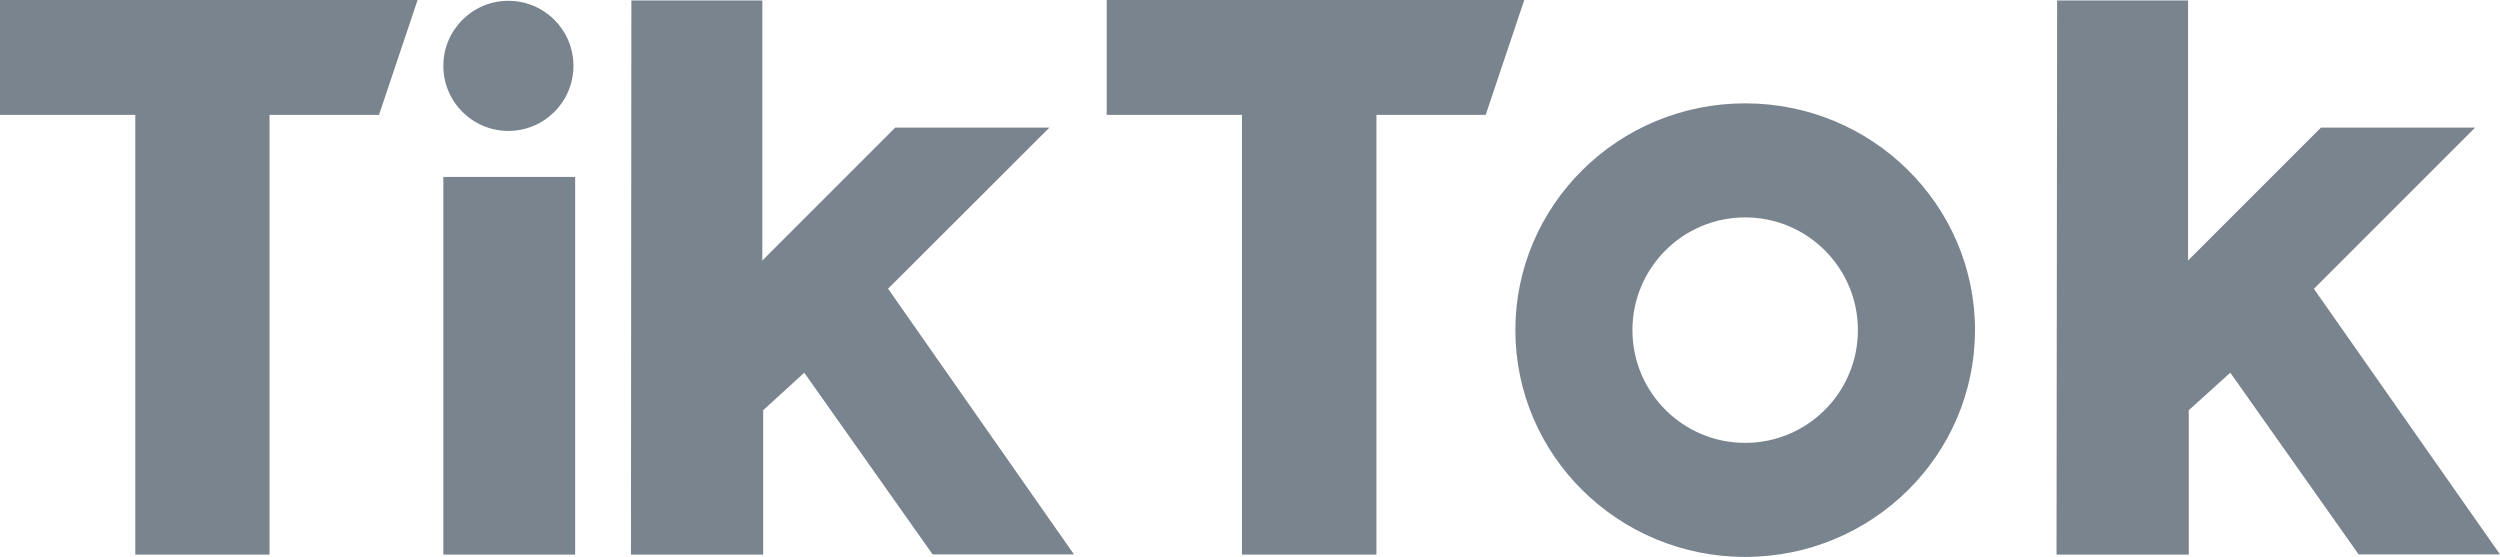
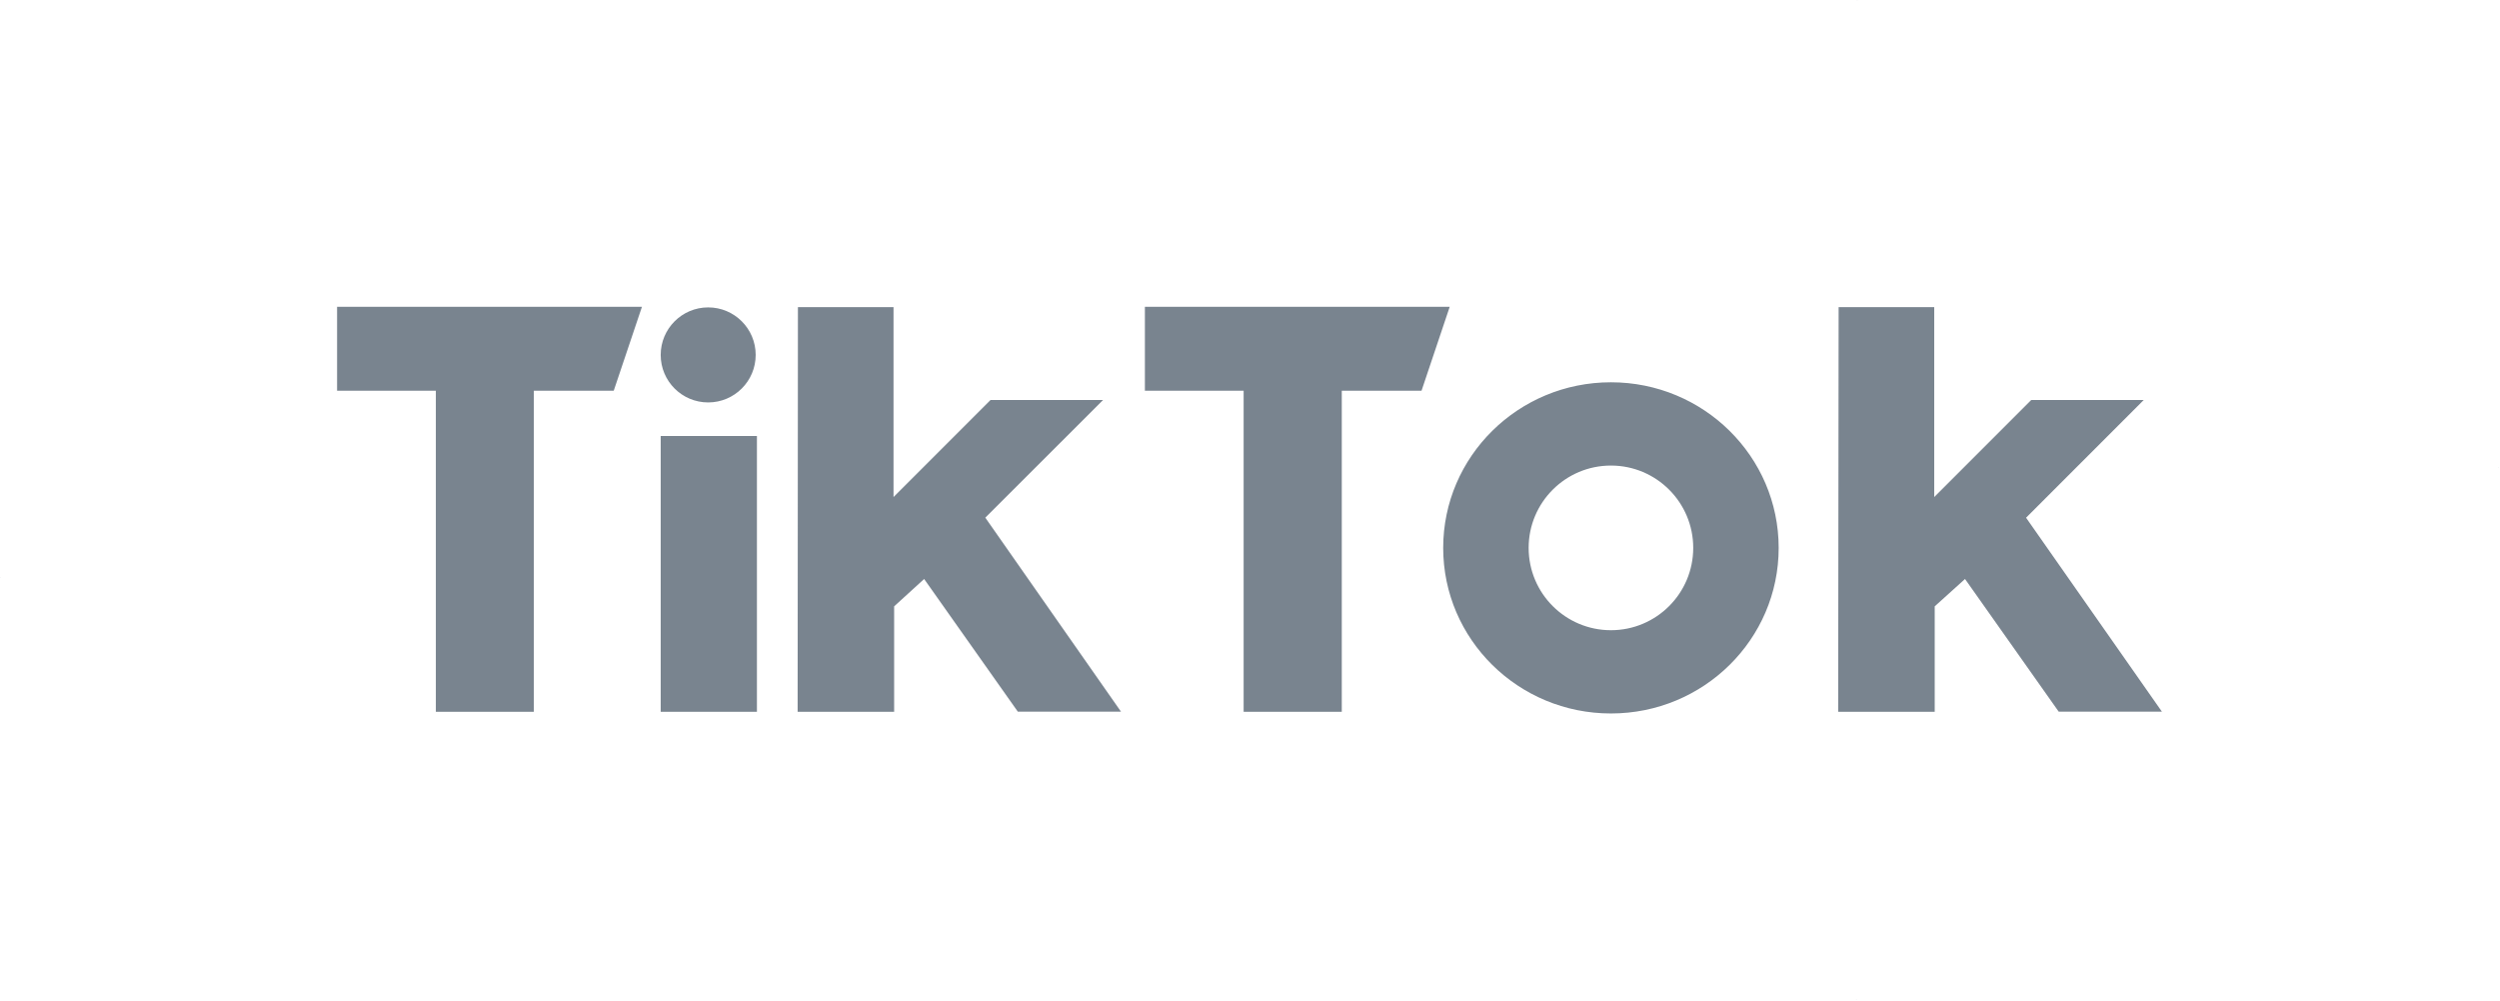
- <svg xmlns="http://www.w3.org/2000/svg" viewBox="0 0 1825 406.53">
+ <svg xmlns="http://www.w3.org/2000/svg" viewBox="0 0 2499.24 1000">
  <defs>
    <style>.a{fill:#79848f;}</style>
  </defs>
-   <path class="a" d="M0,0H304.84L276.67,83.86h-79.9v321h-98v-321H0ZM807.88,0V83.86h98.76v321h98.15v-321h79.76L1112.72,0ZM371.17,95.57a47.49,47.49,0,1,0-47.53-47.46h0A47.46,47.46,0,0,0,371.1,95.57ZM323.64,404.84h96.23V129.14H323.64ZM766.05,93.17H653.5l-97,97V.33h-95.6l-.3,404.51h96.52V299.44l30-27.36,93.69,132.63H784L648.29,210.76Zm923.1,117.66L1806.82,93.17H1694.29l-97,97V.33h-95.58l-.45,404.51h96.55V299.44l30.32-27.36,93.68,132.63H1825ZM1441.73,241c0,91.41-75.11,165.55-167.76,165.55S1106.22,332.39,1106.22,241,1181.33,75.44,1274,75.44s167.76,74.17,167.76,165.61Zm-85.46,0a82.3,82.3,0,1,0-82.3,82.3h0a82.29,82.29,0,0,0,82.3-82.23Z" />
+   <path class="a" d="M337.12,306.74H642L613.79,390.6h-79.9v321h-98v-321H337.12Zm807.88,0V390.6h98.76v321h98.15v-321h79.76l28.17-83.86ZM708.29,402.31a47.5,47.5,0,1,0-47.53-47.46h0a47.46,47.46,0,0,0,47.46,47.46ZM660.76,711.57H757V435.88H660.76ZM1103.17,399.9H990.61l-97,97V307.06H798l-.29,404.51h96.52V606.17l30-27.35,93.69,132.62h103.18L985.41,517.5Zm923.1,117.66L2143.93,399.9H2031.41l-97,97V307.06H1838.8l-.45,404.51h96.55V606.17l30.31-27.35,93.69,132.62h103.22Zm-247.42,30.16c0,91.41-75.11,165.54-167.76,165.54s-167.76-74.13-167.76-165.54,75.12-165.55,167.76-165.55,167.76,74.17,167.76,165.61Zm-85.46,0a82.3,82.3,0,1,0-82.3,82.3h0a82.3,82.3,0,0,0,82.3-82.24Zm163.09,451.16a.18.18,0,1,0,.18.18A.18.18,0,0,0,1856.48,998.88Zm.93-998.7a.18.18,0,0,0-.17.18.18.18,0,0,0,.17.18.18.18,0,0,0,0-.36ZM.18,577a.18.18,0,1,0,.18.18A.18.18,0,0,0,.18,577ZM2499.06,467.55a.18.18,0,1,0,.18.18A.18.18,0,0,0,2499.06,467.55Z" />
</svg>
